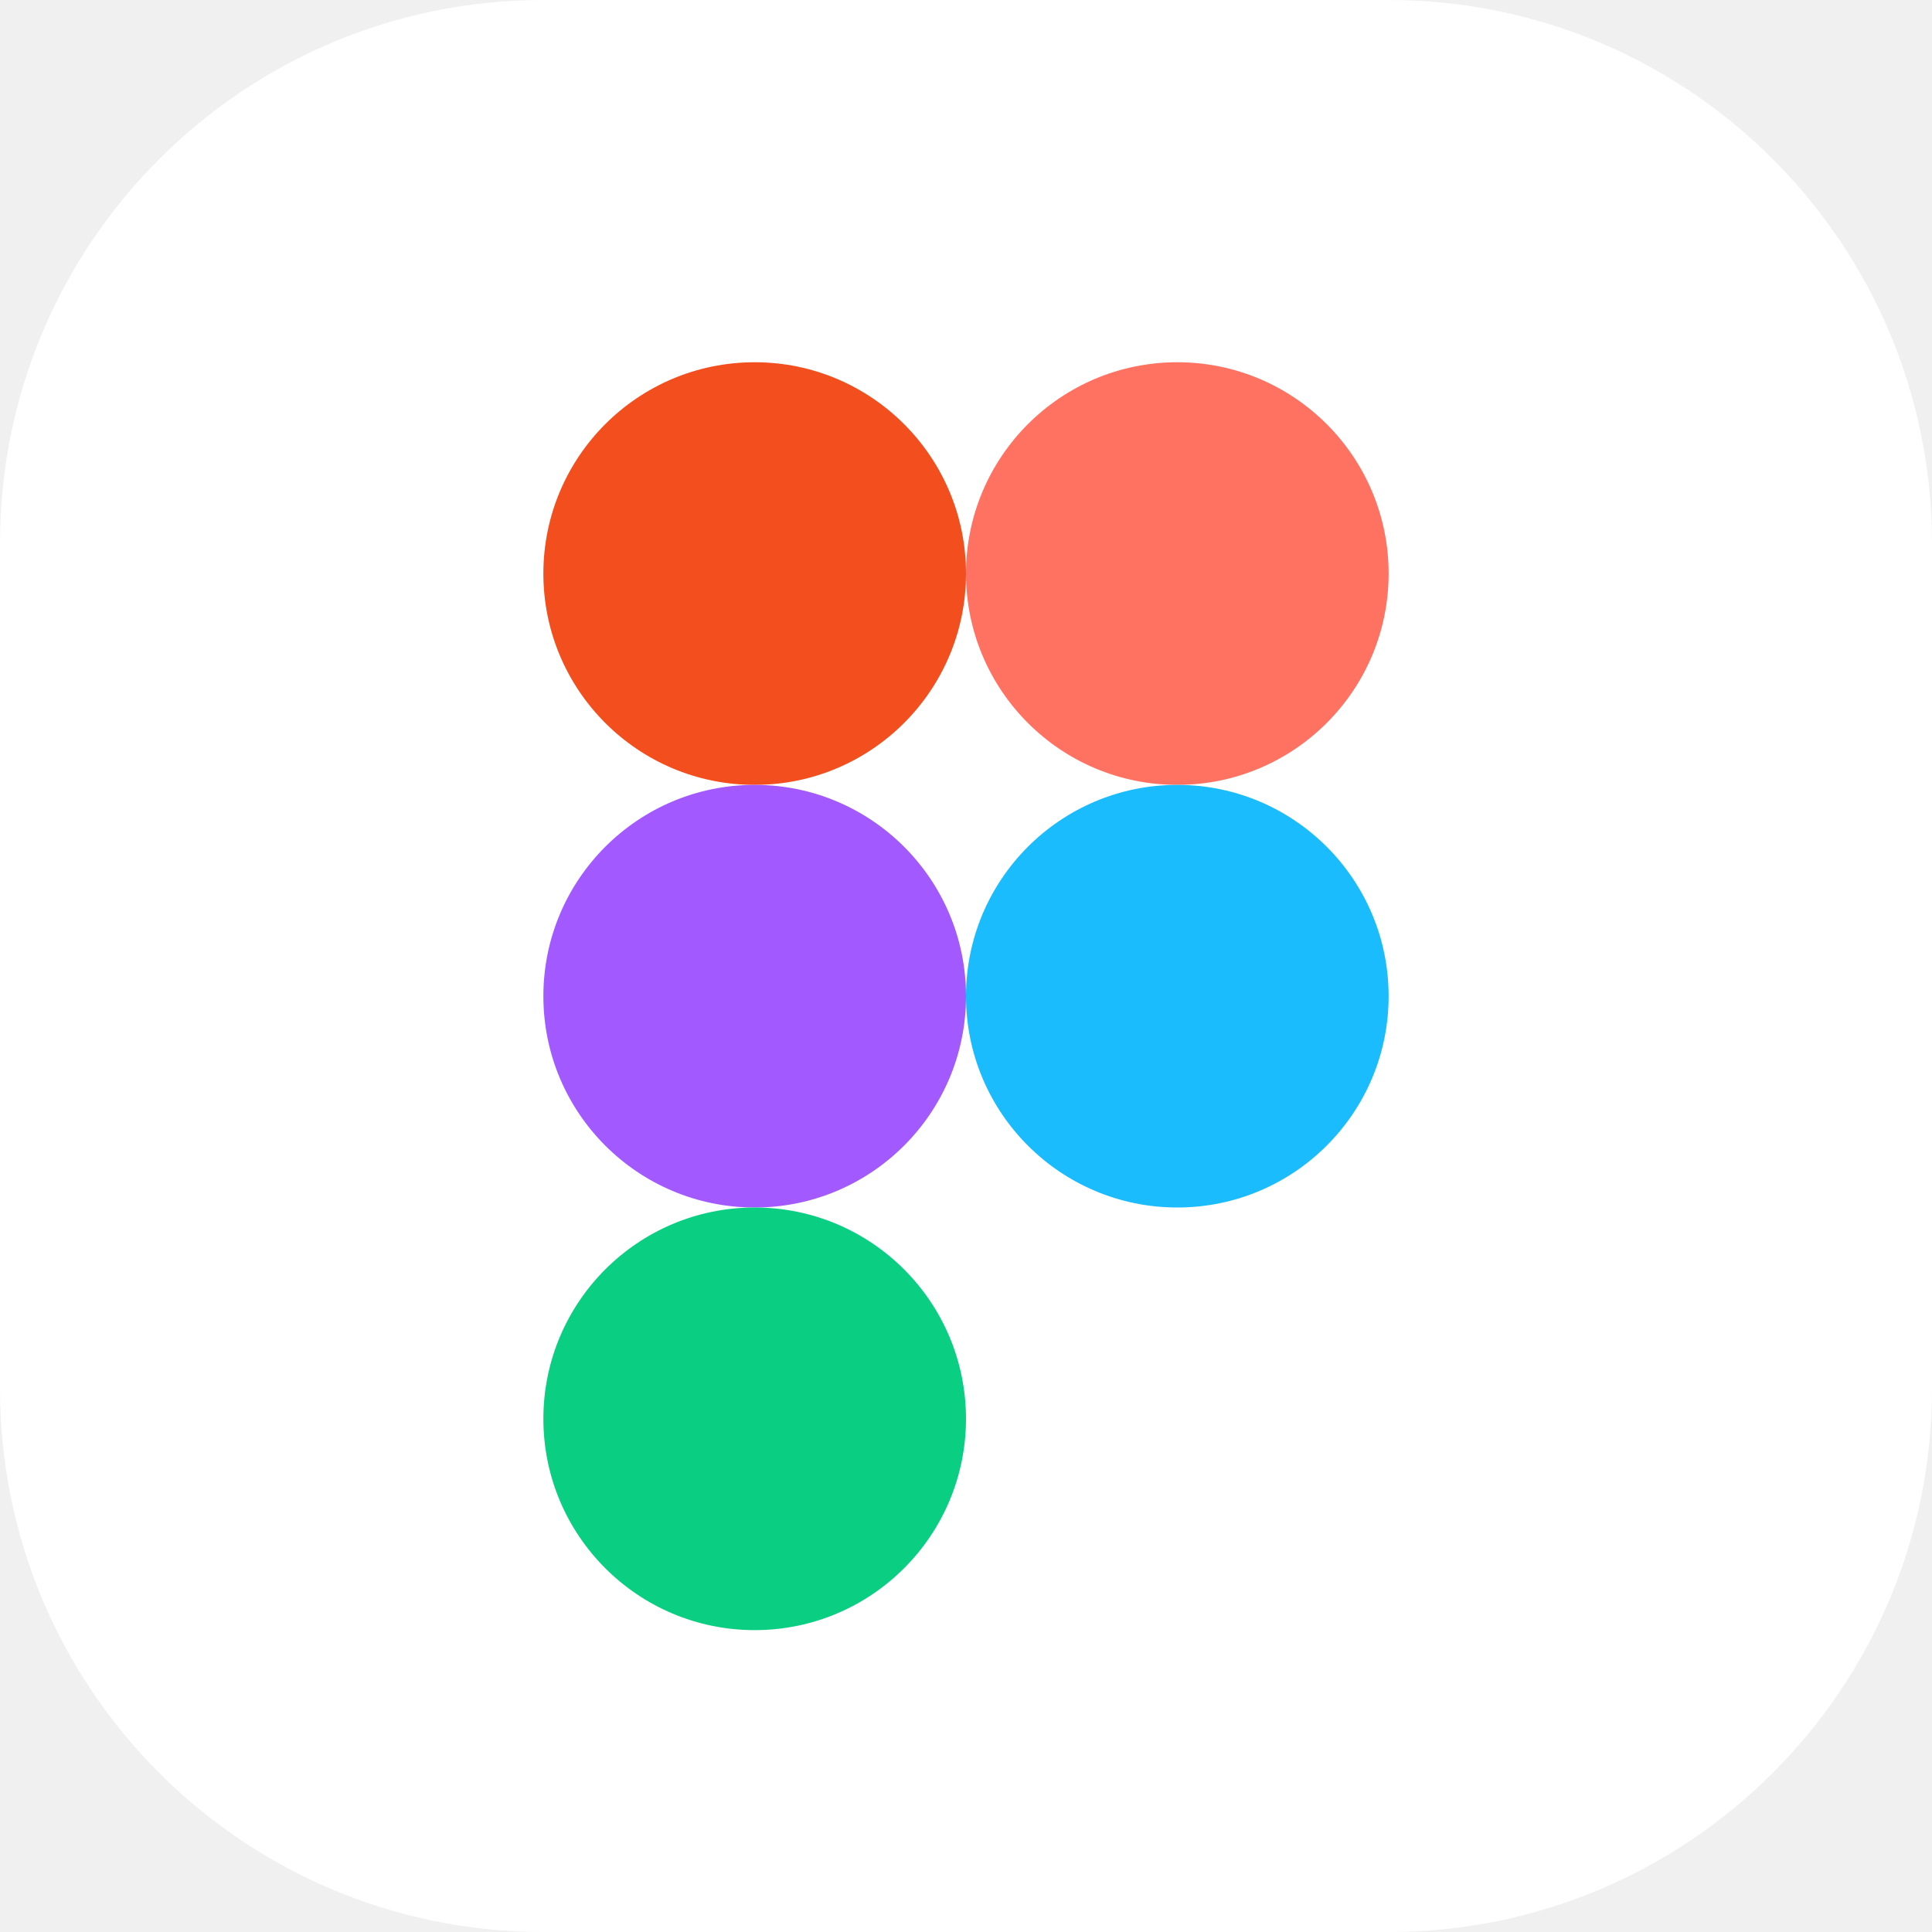
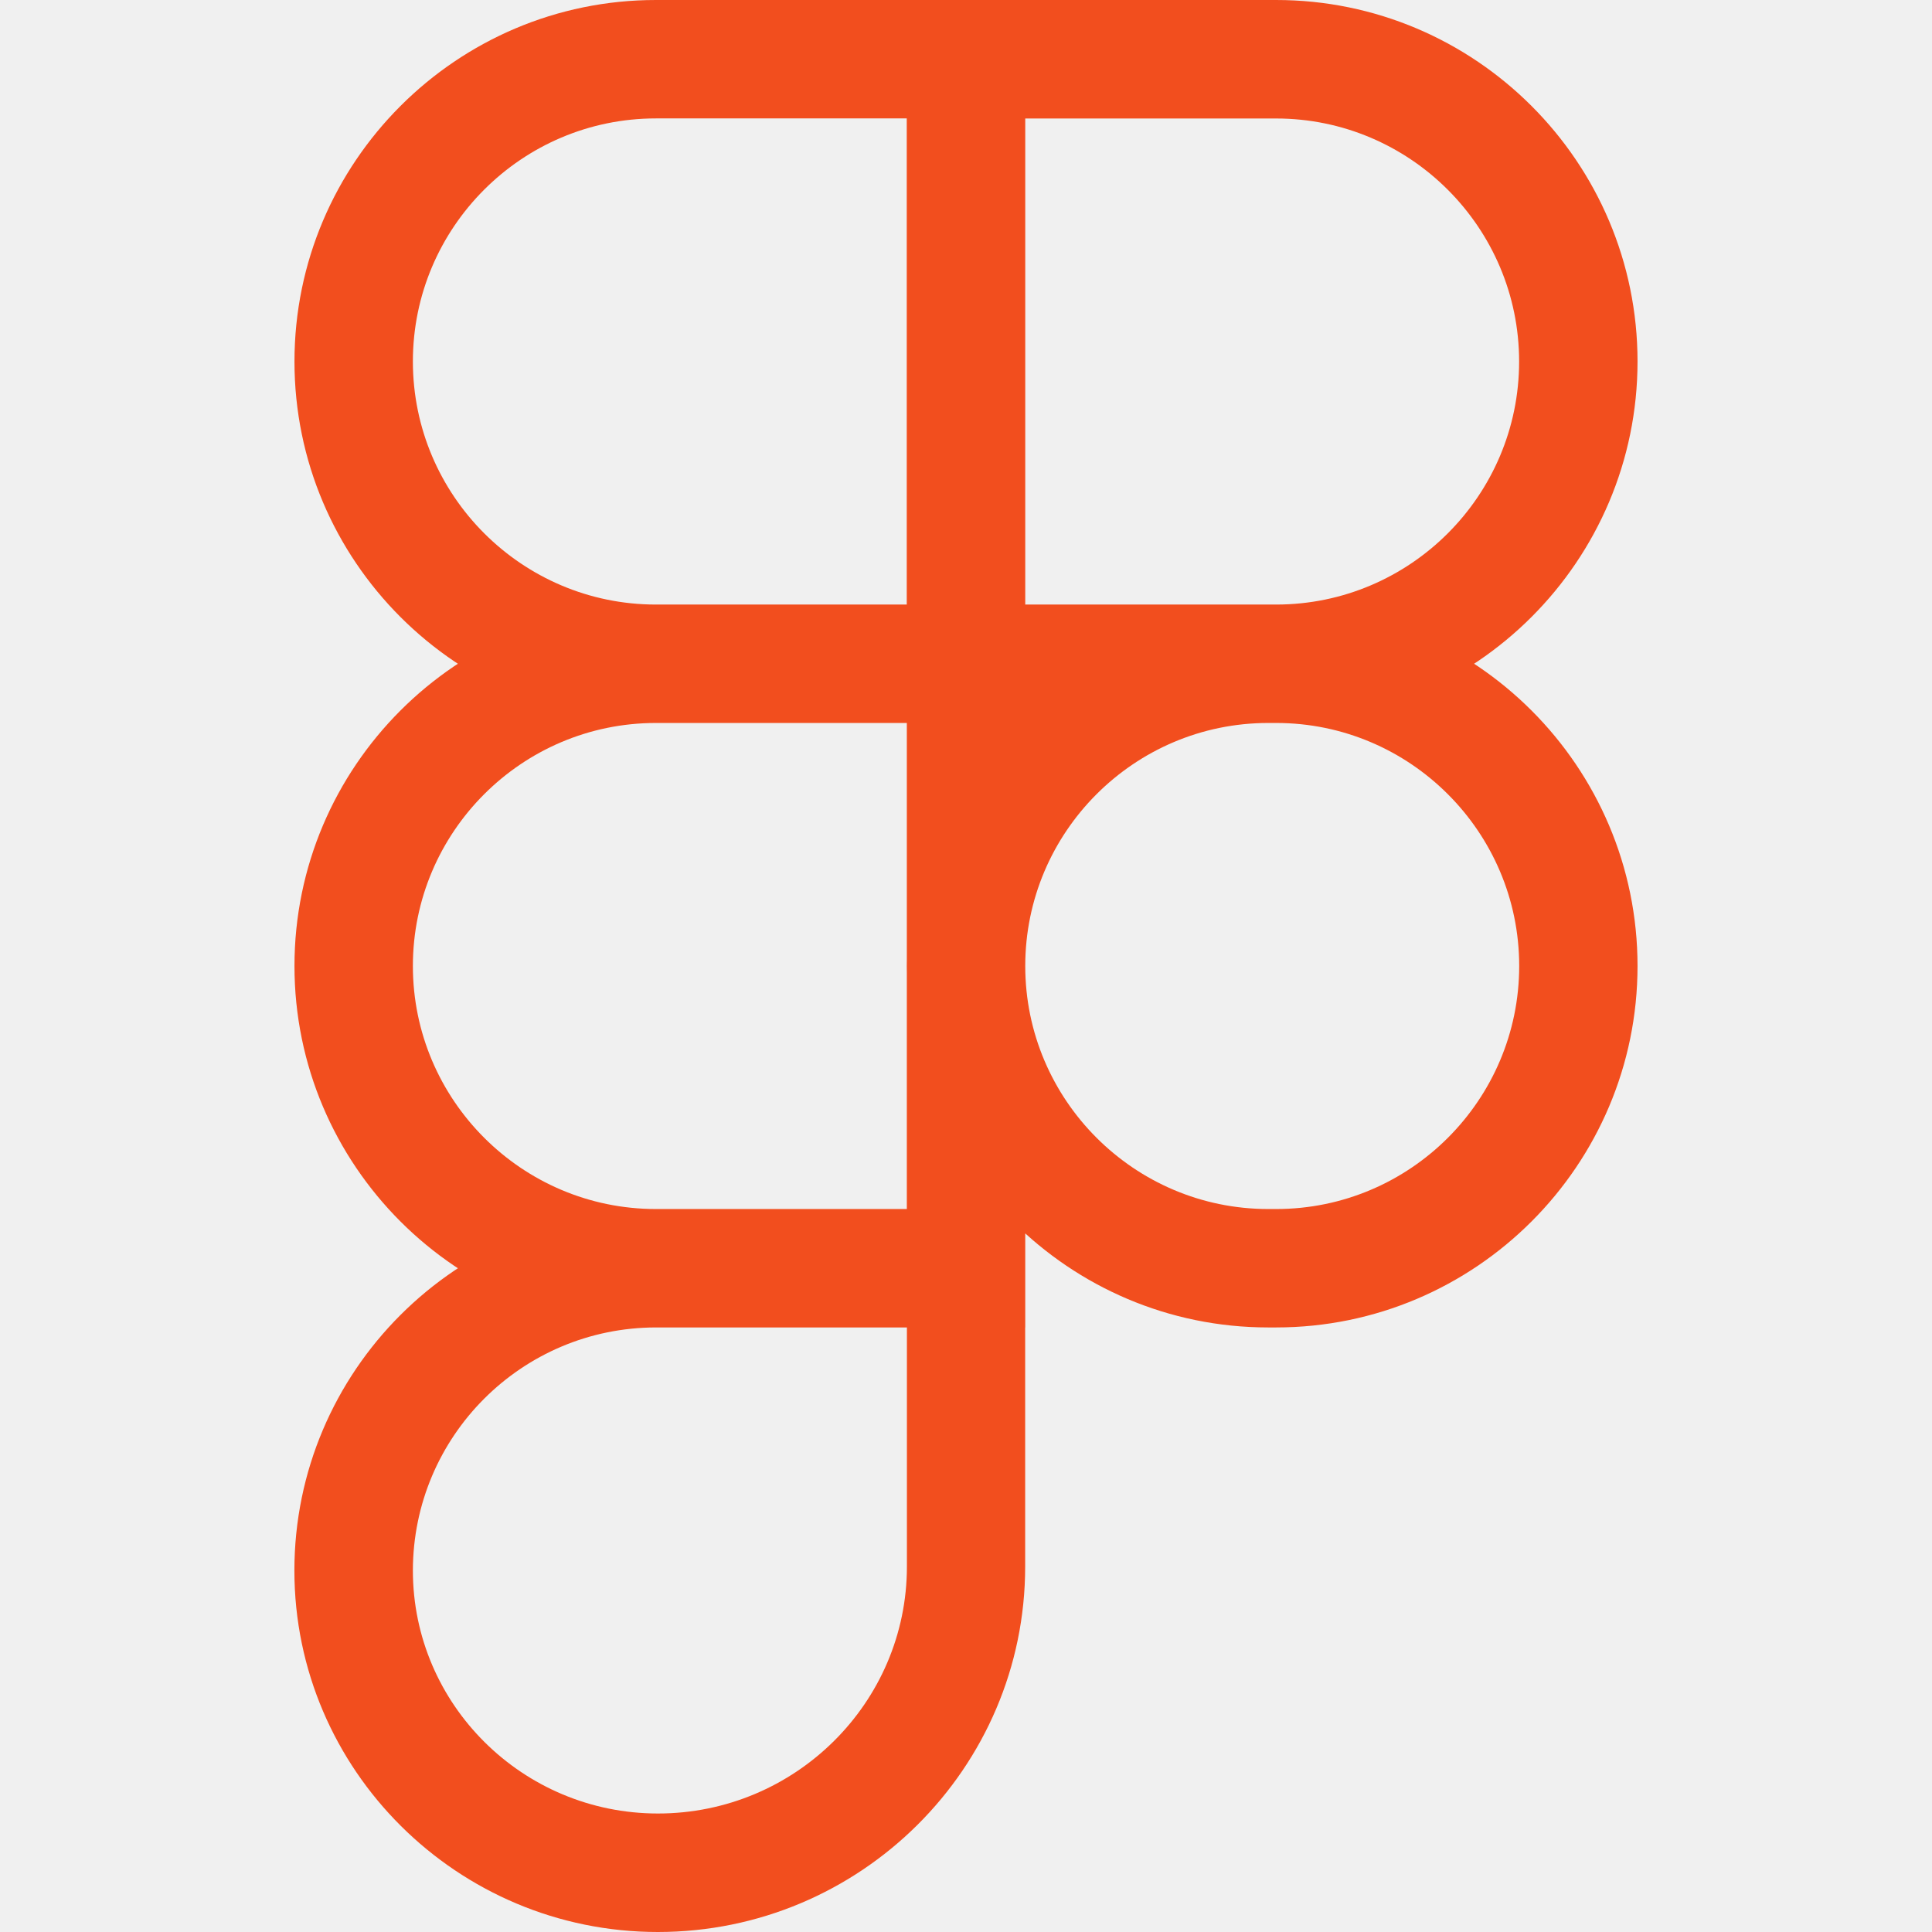
- <svg xmlns="http://www.w3.org/2000/svg" viewBox="0 0 64 64">
-   <rect width="64" height="64" rx="18" fill="#fff" />
-   <g transform="translate(18 12)">
-     <rect x="0" y="0" width="14" height="14" rx="7" fill="#F24E1E" />
-     <rect x="14" y="0" width="14" height="14" rx="7" fill="#FF7262" />
-     <rect x="0" y="14" width="14" height="14" rx="7" fill="#A259FF" />
-     <rect x="14" y="14" width="14" height="14" rx="7" fill="#1ABCFE" />
-     <rect x="0" y="28" width="14" height="14" rx="7" fill="#0ACF83" />
-   </g>
+ <svg xmlns="http://www.w3.org/2000/svg" fill="#F24E1E" role="img" viewBox="0 0 24 24">
+   <path d="M15.852 8.981h-4.588V0h4.588c2.476 0 4.49 2.014 4.49 4.49s-2.014 4.491-4.49 4.491zM12.735 7.51h3.117c1.665 0 3.019-1.355 3.019-3.019s-1.355-3.019-3.019-3.019h-3.117V7.51zm0 1.471H8.148c-2.476 0-4.49-2.014-4.49-4.49S5.672 0 8.148 0h4.588v8.981zm-4.587-7.51c-1.665 0-3.019 1.355-3.019 3.019s1.354 3.02 3.019 3.02h3.117V1.471H8.148zm4.587 15.019H8.148c-2.476 0-4.49-2.014-4.49-4.49s2.014-4.49 4.49-4.49h4.588v8.98zM8.148 8.981c-1.665 0-3.019 1.355-3.019 3.019s1.355 3.019 3.019 3.019h3.117V8.981H8.148zM8.172 24c-2.489 0-4.515-2.014-4.515-4.49s2.014-4.49 4.49-4.49h4.588v4.441c0 2.503-2.047 4.539-4.563 4.539zm-.024-7.51a3.023 3.023 0 0 0-3.019 3.019c0 1.665 1.365 3.019 3.044 3.019 1.705 0 3.093-1.376 3.093-3.068v-2.97H8.148zm7.704 0h-.098c-2.476 0-4.49-2.014-4.49-4.49s2.014-4.49 4.49-4.49h.098c2.476 0 4.49 2.014 4.49 4.49s-2.014 4.49-4.49 4.49zm-.097-7.509c-1.665 0-3.019 1.355-3.019 3.019s1.355 3.019 3.019 3.019h.098c1.665 0 3.019-1.355 3.019-3.019s-1.355-3.019-3.019-3.019h-.098z" />
</svg>
